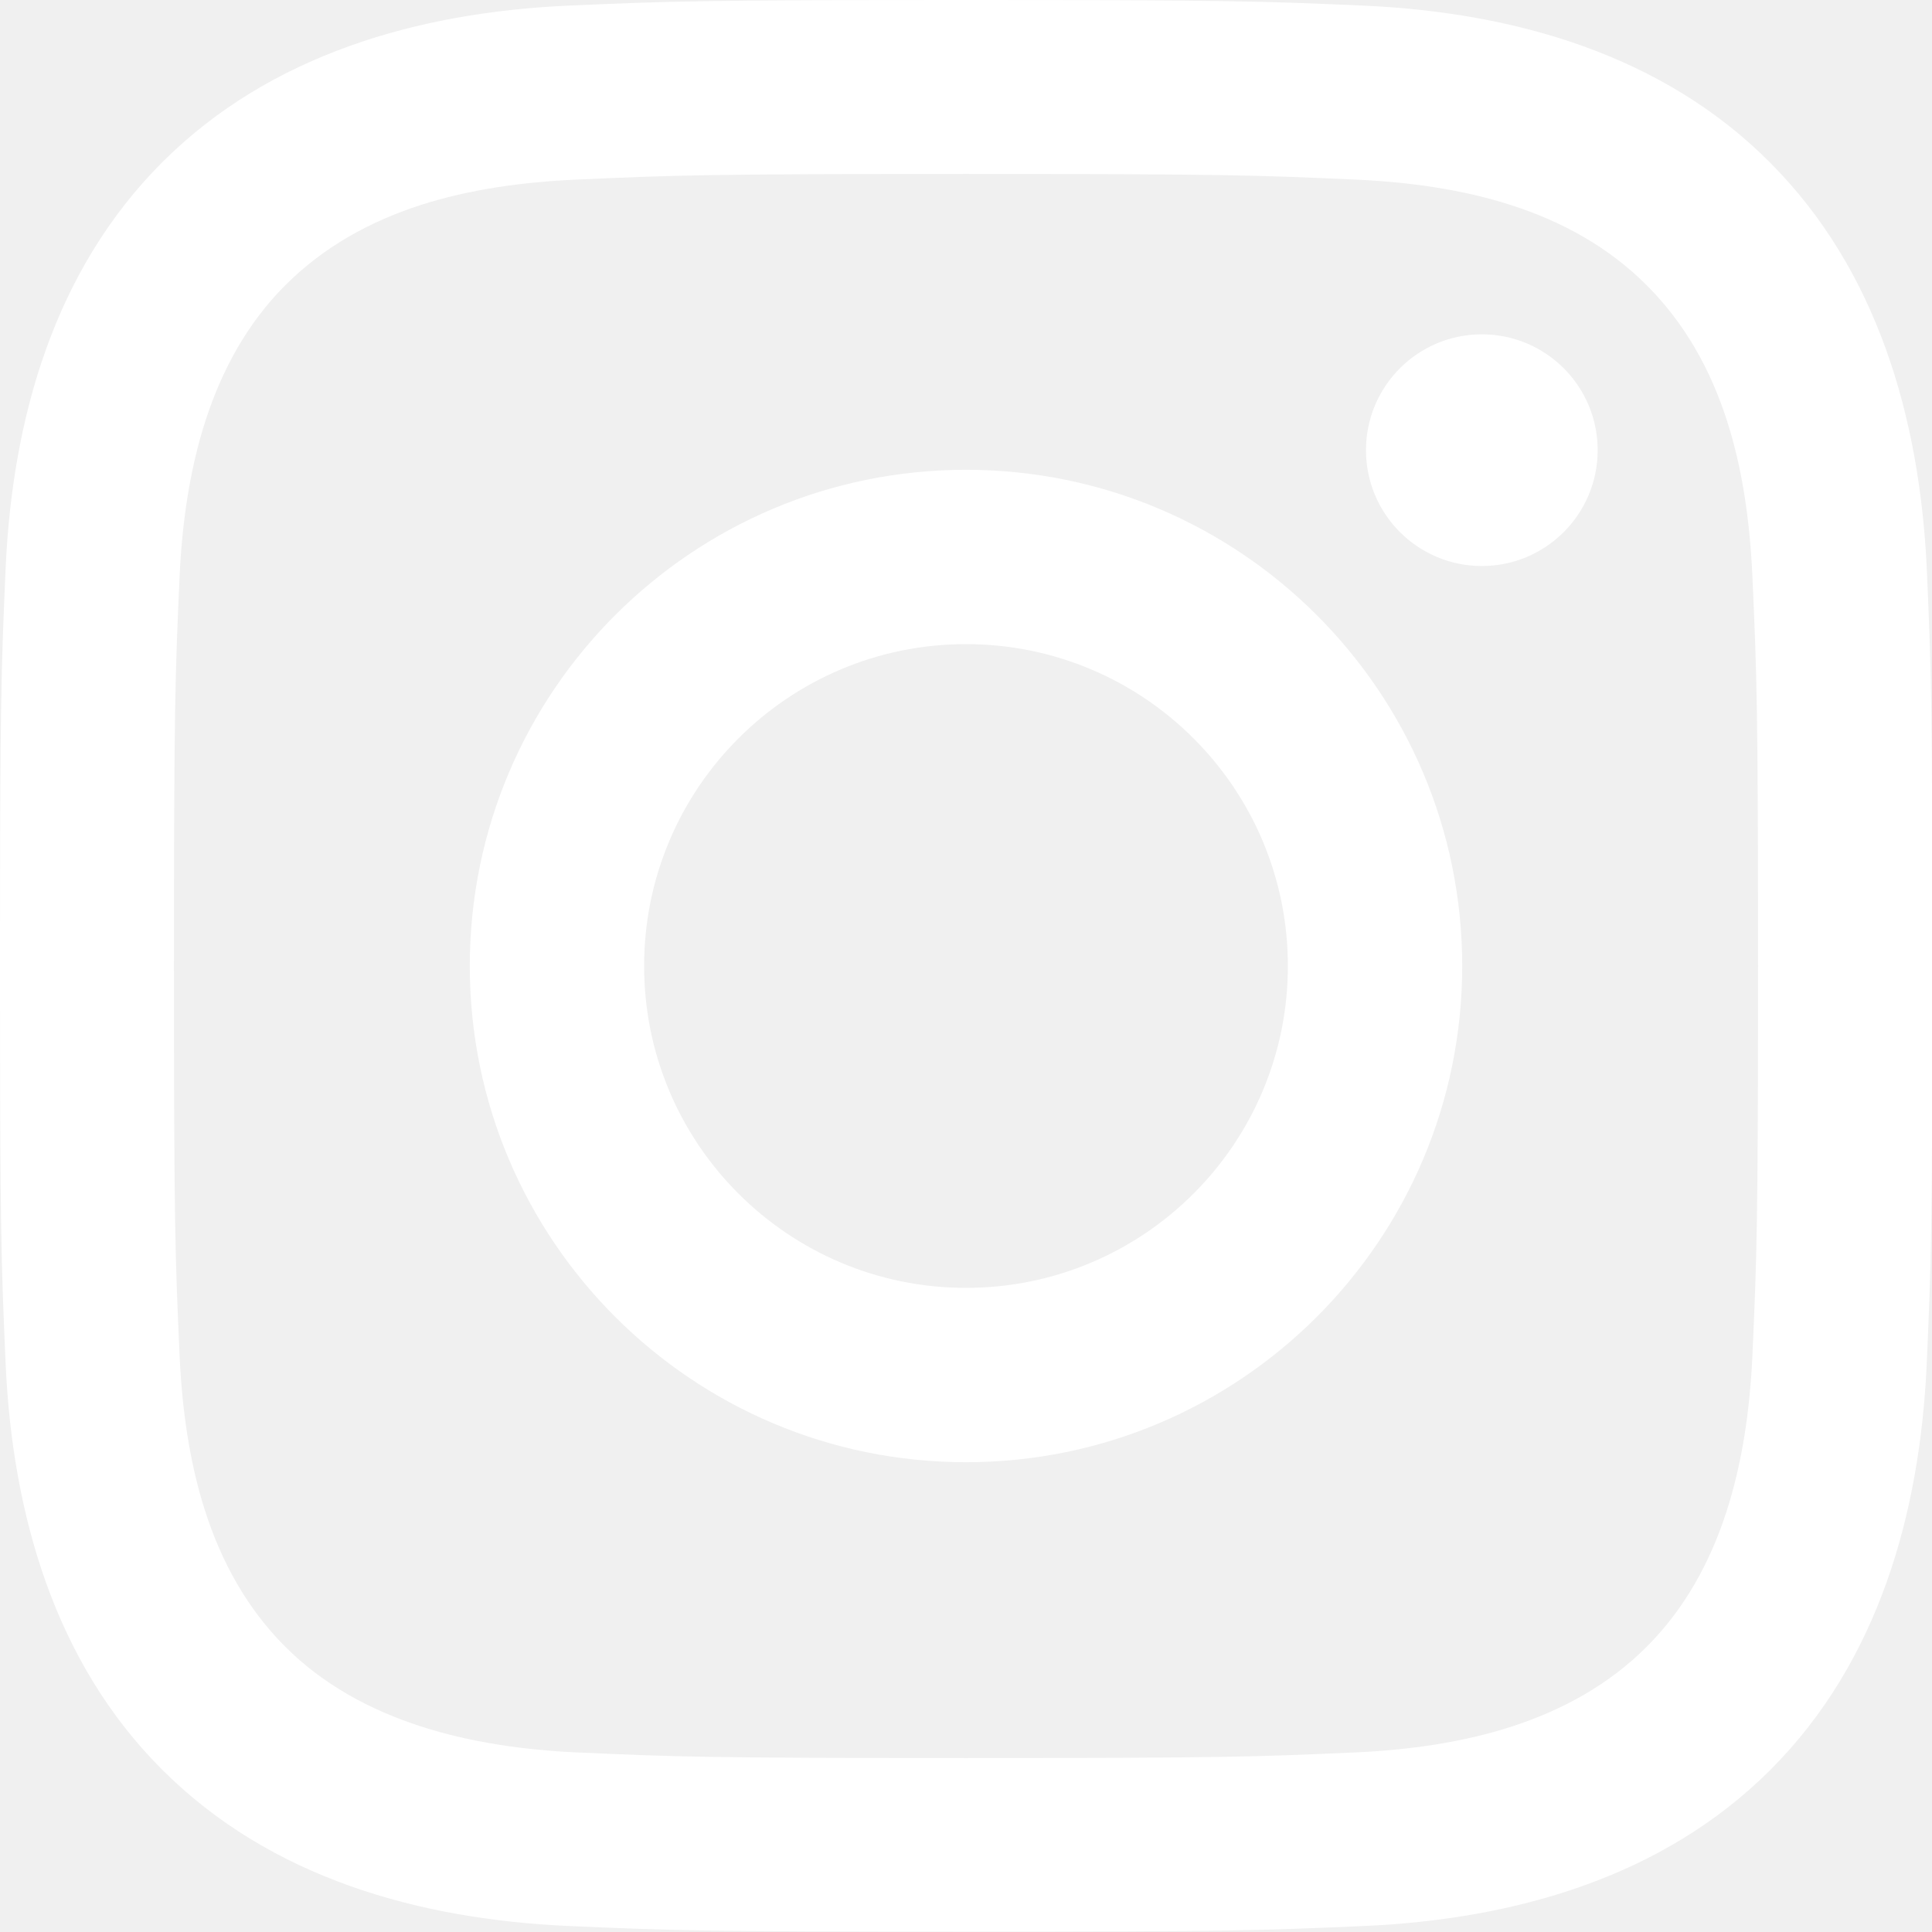
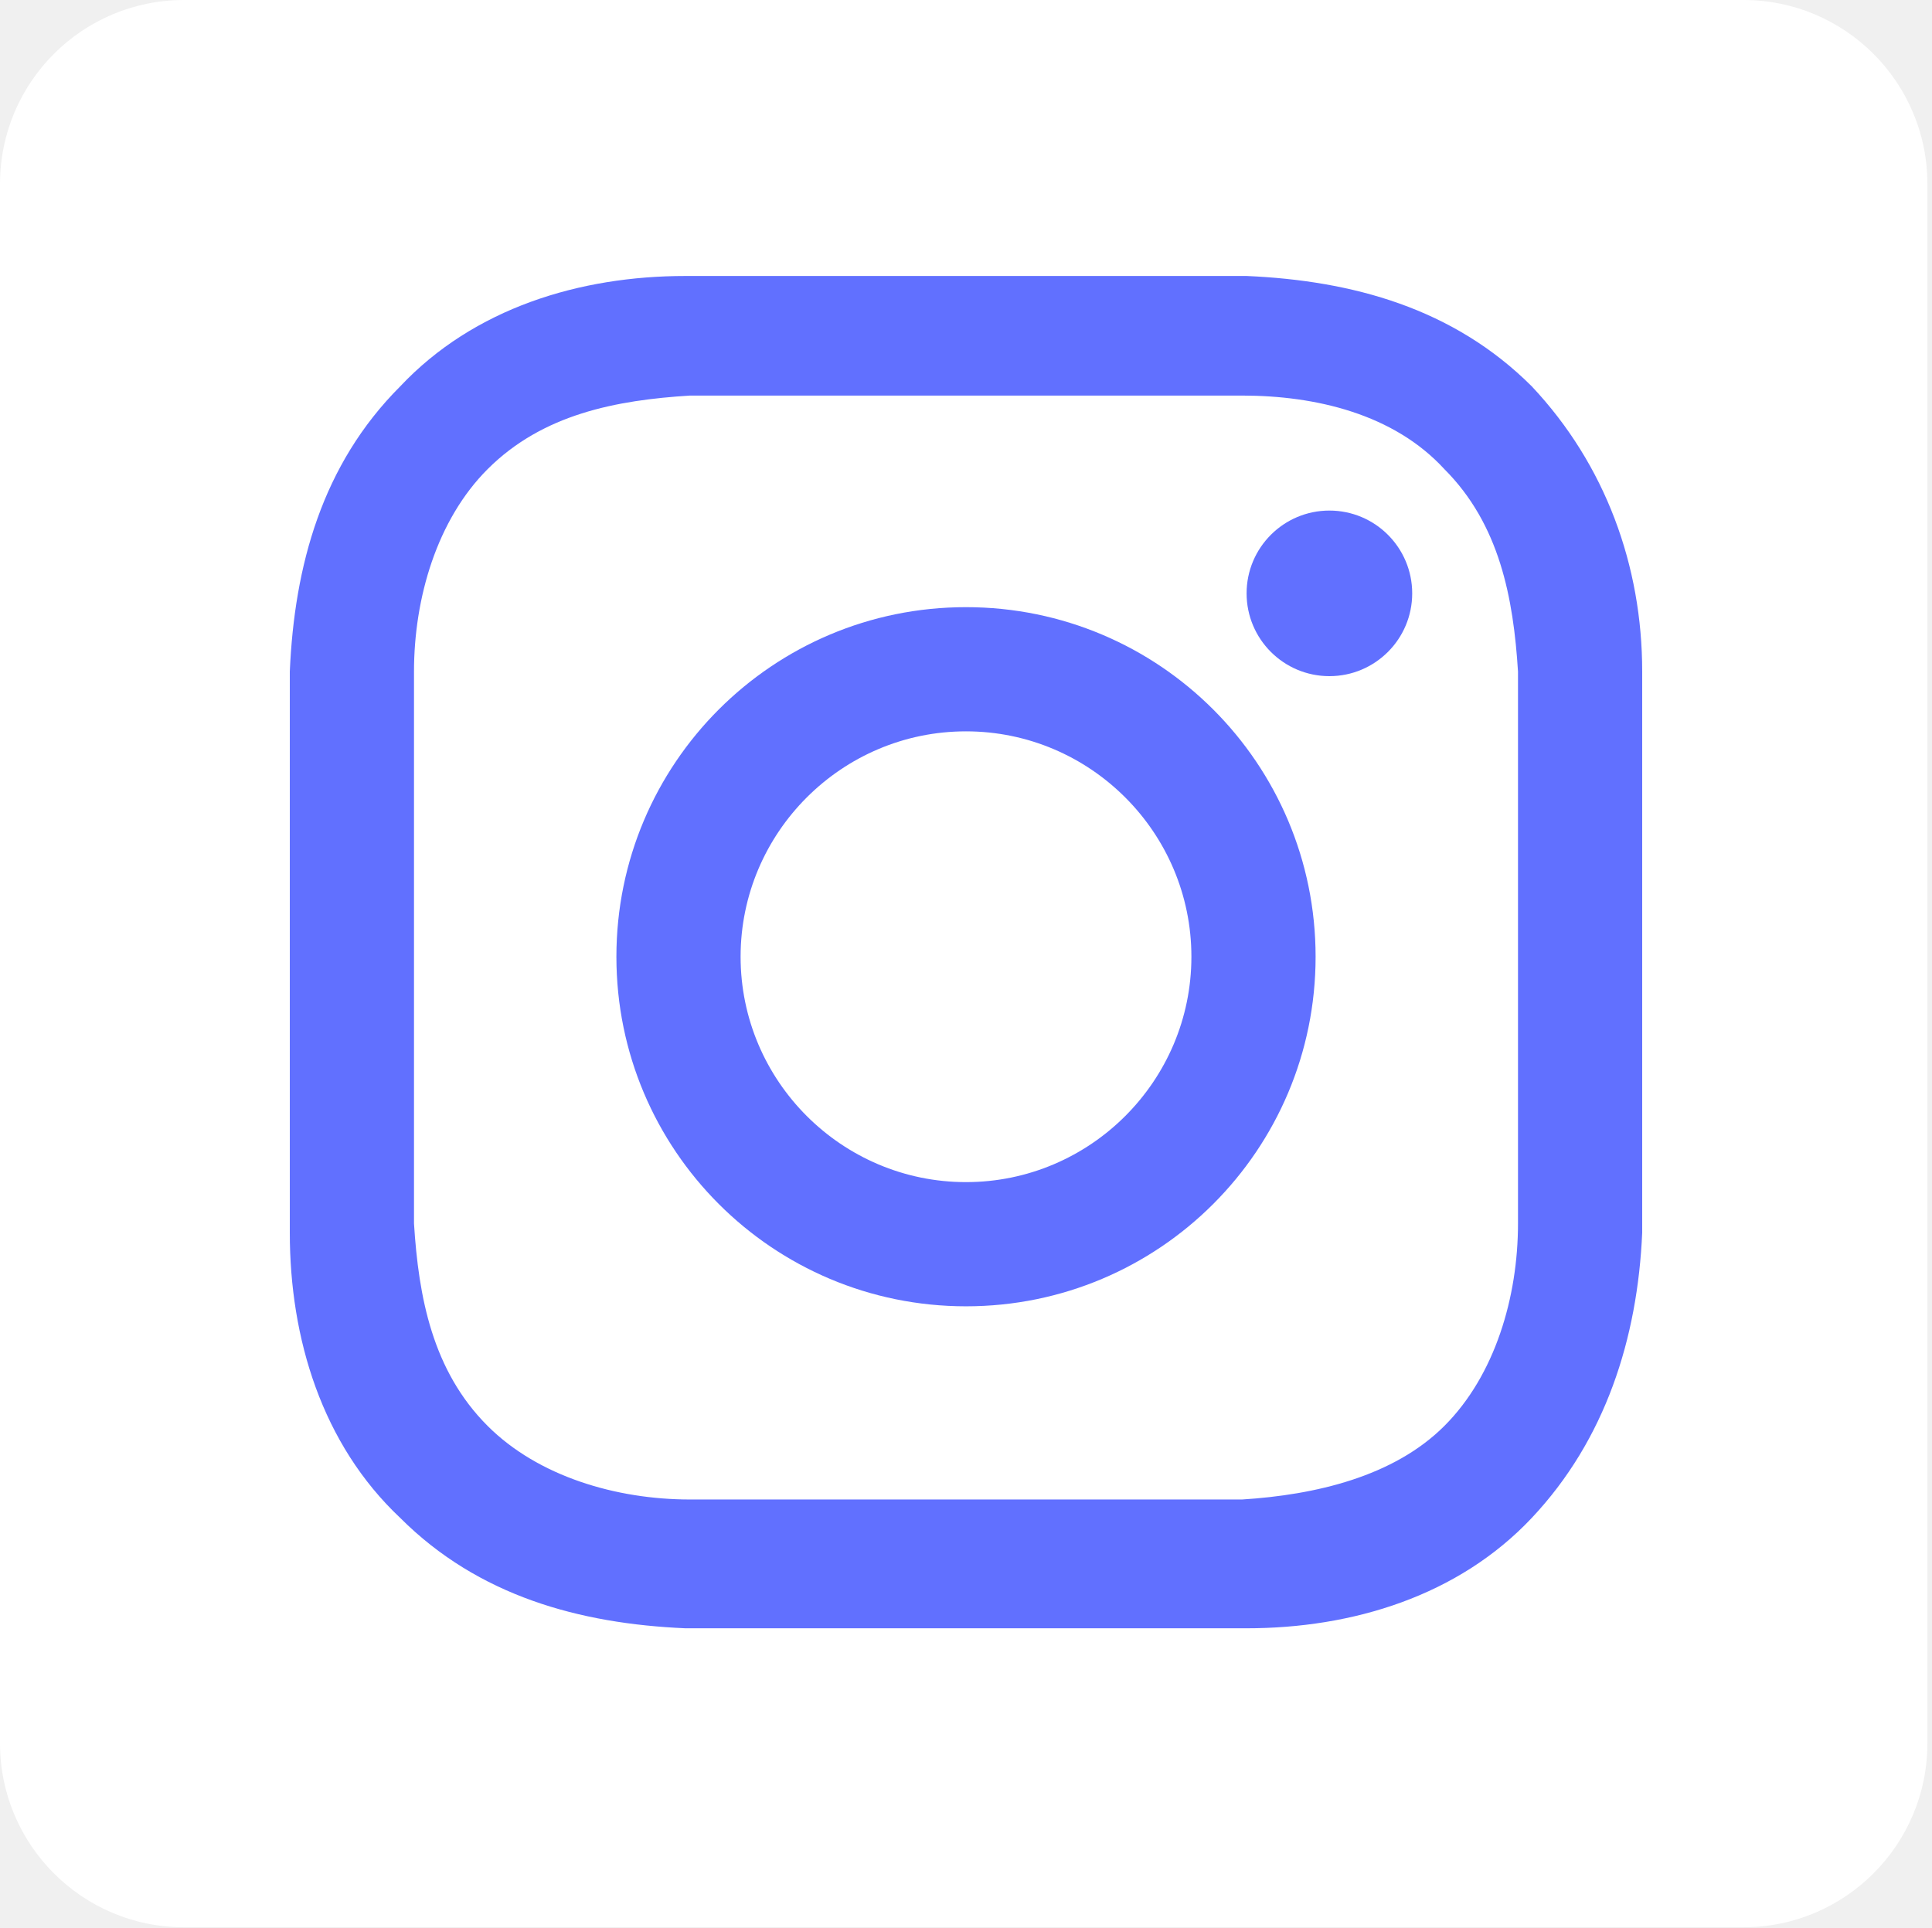
- <svg xmlns="http://www.w3.org/2000/svg" version="1.1" viewBox="0 0 512 512">
+ <svg xmlns="http://www.w3.org/2000/svg" id="_圖層_1" version="1.1" viewBox="0 0 42 41.9">
  <defs>
    <style>
-       .cls-1 {
+       .st0 {
        fill: #fff;
+       }
+ 
+       .st1 {
+         fill: #5061ff;
+       }
+ 
+       .st2 {
+         opacity: .9;
      }
    </style>
  </defs>
-   <g>
+   <rect class="st0" width="41.9" height="41.9" rx="4" ry="4" />
+   <g class="st2">
    <g id="Capa_1">
      <g>
-         <path class="cls-1" d="M256,46.1c68.4,0,76.5.3,103.4,1.5,27.9,1.3,56.6,7.6,77,28,20.5,20.5,26.7,49,28,77,1.2,27,1.5,35.1,1.5,103.4s-.3,76.5-1.5,103.4c-1.3,27.8-7.8,56.8-28,77s-49,26.7-77,28c-27,1.2-35.1,1.5-103.4,1.5s-76.5-.3-103.4-1.5c-27.5-1.3-56.9-7.9-77-28-20.4-20.4-26.7-49.2-28-77-1.2-27-1.5-35.1-1.5-103.4s.3-76.5,1.5-103.4c1.3-27.6,7.8-56.8,28-77,20.5-20.5,49-26.7,77-28,26.9-1.2,35-1.5,103.4-1.5M256,0c-69.5,0-78.3.3-105.6,1.5-39.5,1.8-78.8,12.9-107.4,41.5C14.3,71.7,3.3,110.9,1.5,150.4c-1.2,27.3-1.5,36.1-1.5,105.6s.3,78.3,1.5,105.6c1.8,39.5,12.9,78.9,41.5,107.4,28.7,28.7,68,39.6,107.5,41.4,27.3,1.2,36,1.5,105.6,1.5s78.3-.3,105.6-1.5c39.6-1.8,78.9-12.8,107.5-41.4s39.6-67.9,41.4-107.5c1.2-27.3,1.5-36,1.5-105.6s-.3-78.3-1.5-105.6c-1.9-39.4-13-78.7-41.6-107.3C440.4,14.3,401,3.3,361.6,1.5c-27.3-1.2-36.1-1.5-105.6-1.5Z" />
-         <path class="cls-1" d="M256,124.5c-72.6,0-131.5,58.9-131.5,131.5s58.9,131.5,131.5,131.5,131.5-58.9,131.5-131.5-58.9-131.5-131.5-131.5ZM256,341.3c-47.1,0-85.3-38.2-85.3-85.3s38.2-85.3,85.3-85.3,85.3,38.2,85.3,85.3-38.2,85.3-85.3,85.3Z" />
-         <circle class="cls-1" cx="392.7" cy="119.3" r="30.7" />
+         <path class="st1" d="M21,8.6h6c1.6,0,3.3.4,4.4,1.6,1.2,1.2,1.5,2.8,1.6,4.4v12c0,1.6-.5,3.3-1.6,4.4s-2.8,1.5-4.4,1.6h-12c-1.6,0-3.3-.5-4.4-1.6-1.2-1.2-1.5-2.8-1.6-4.4v-12c0-1.6.5-3.3,1.6-4.4,1.2-1.2,2.8-1.5,4.4-1.6h6M21,6h-6.1c-2.3,0-4.6.7-6.2,2.4-1.7,1.7-2.3,3.9-2.4,6.2v12.2c0,2.3.7,4.6,2.4,6.2,1.7,1.7,3.9,2.3,6.2,2.4h12.2c2.3,0,4.6-.7,6.2-2.4s2.3-3.9,2.4-6.2v-12.2c0-2.3-.8-4.5-2.4-6.2-1.7-1.7-3.9-2.3-6.2-2.4-1.6,0-2.1,0-6.1,0Z" />
+         <path class="st1" d="M21,13.2c-4.2,0-7.6,3.4-7.6,7.6s3.4,7.6,7.6,7.6,7.6-3.4,7.6-7.6-3.4-7.6-7.6-7.6ZM21,25.7c-2.7,0-4.9-2.2-4.9-4.9s2.2-4.9,4.9-4.9,4.9,2.2,4.9,4.9-2.2,4.9-4.9,4.9h0Z" />
+         <circle class="st1" cx="28.9" cy="12.9" r="1.8" />
      </g>
    </g>
  </g>
</svg>
